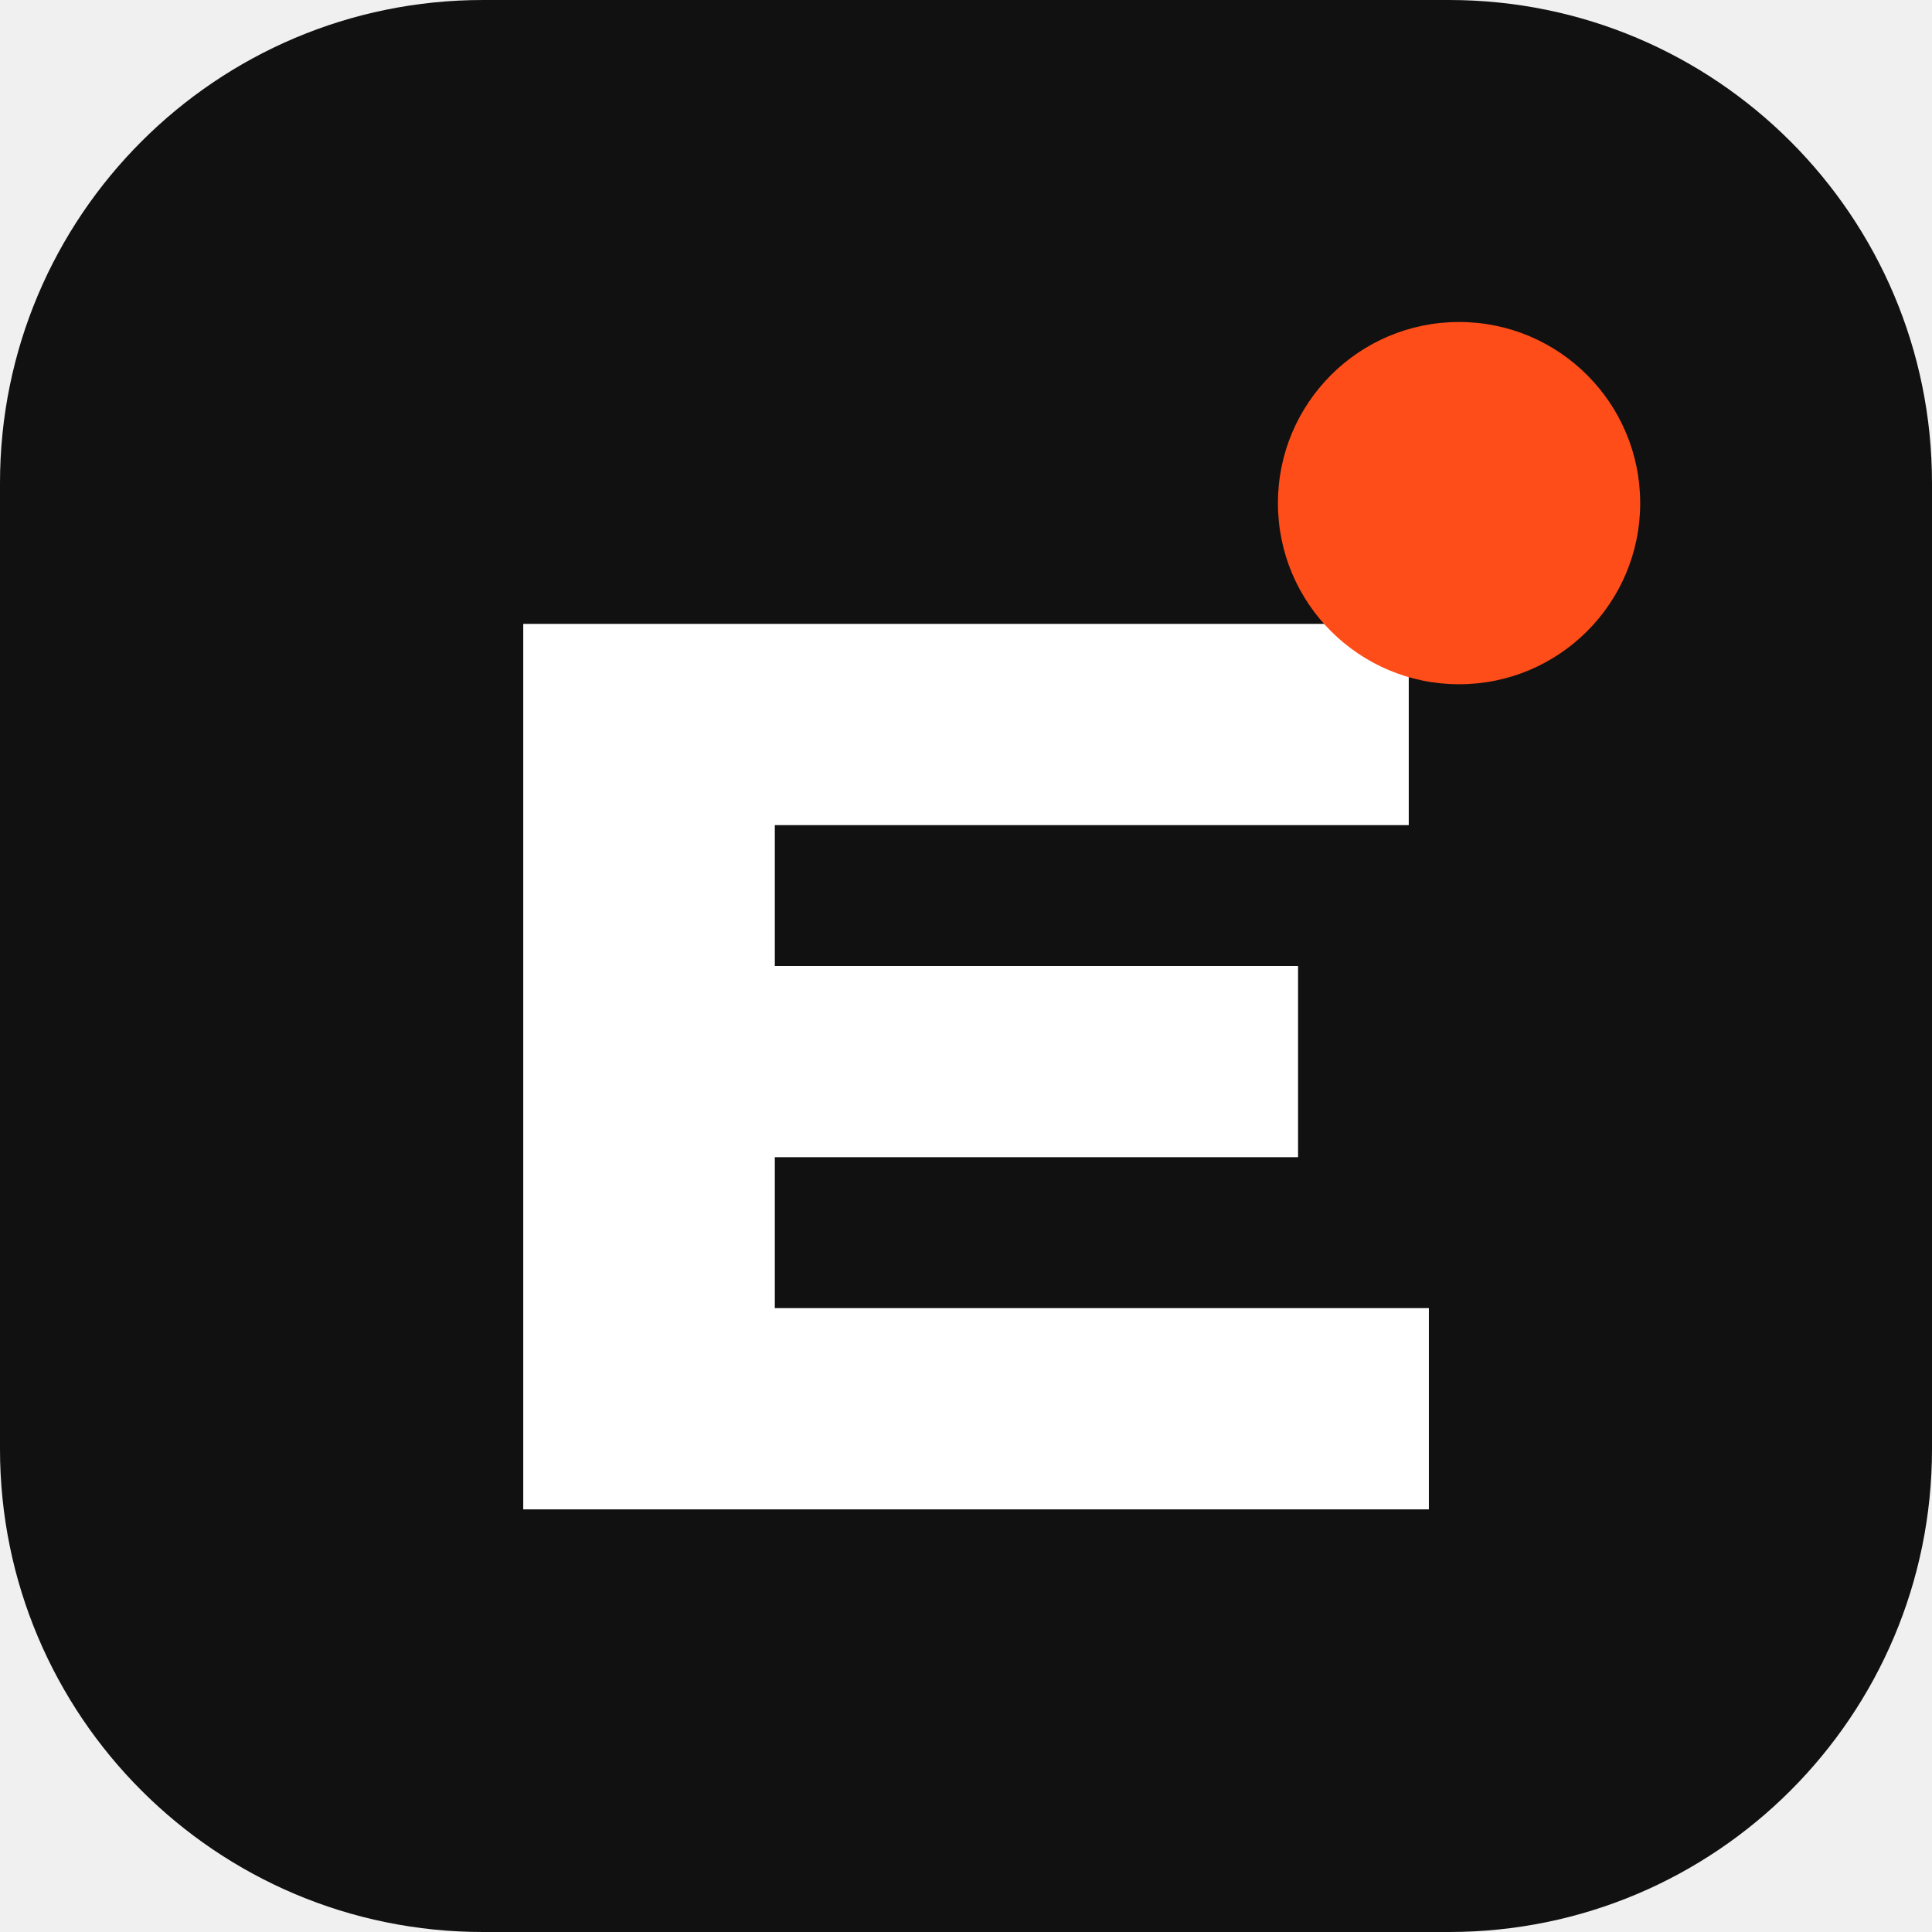
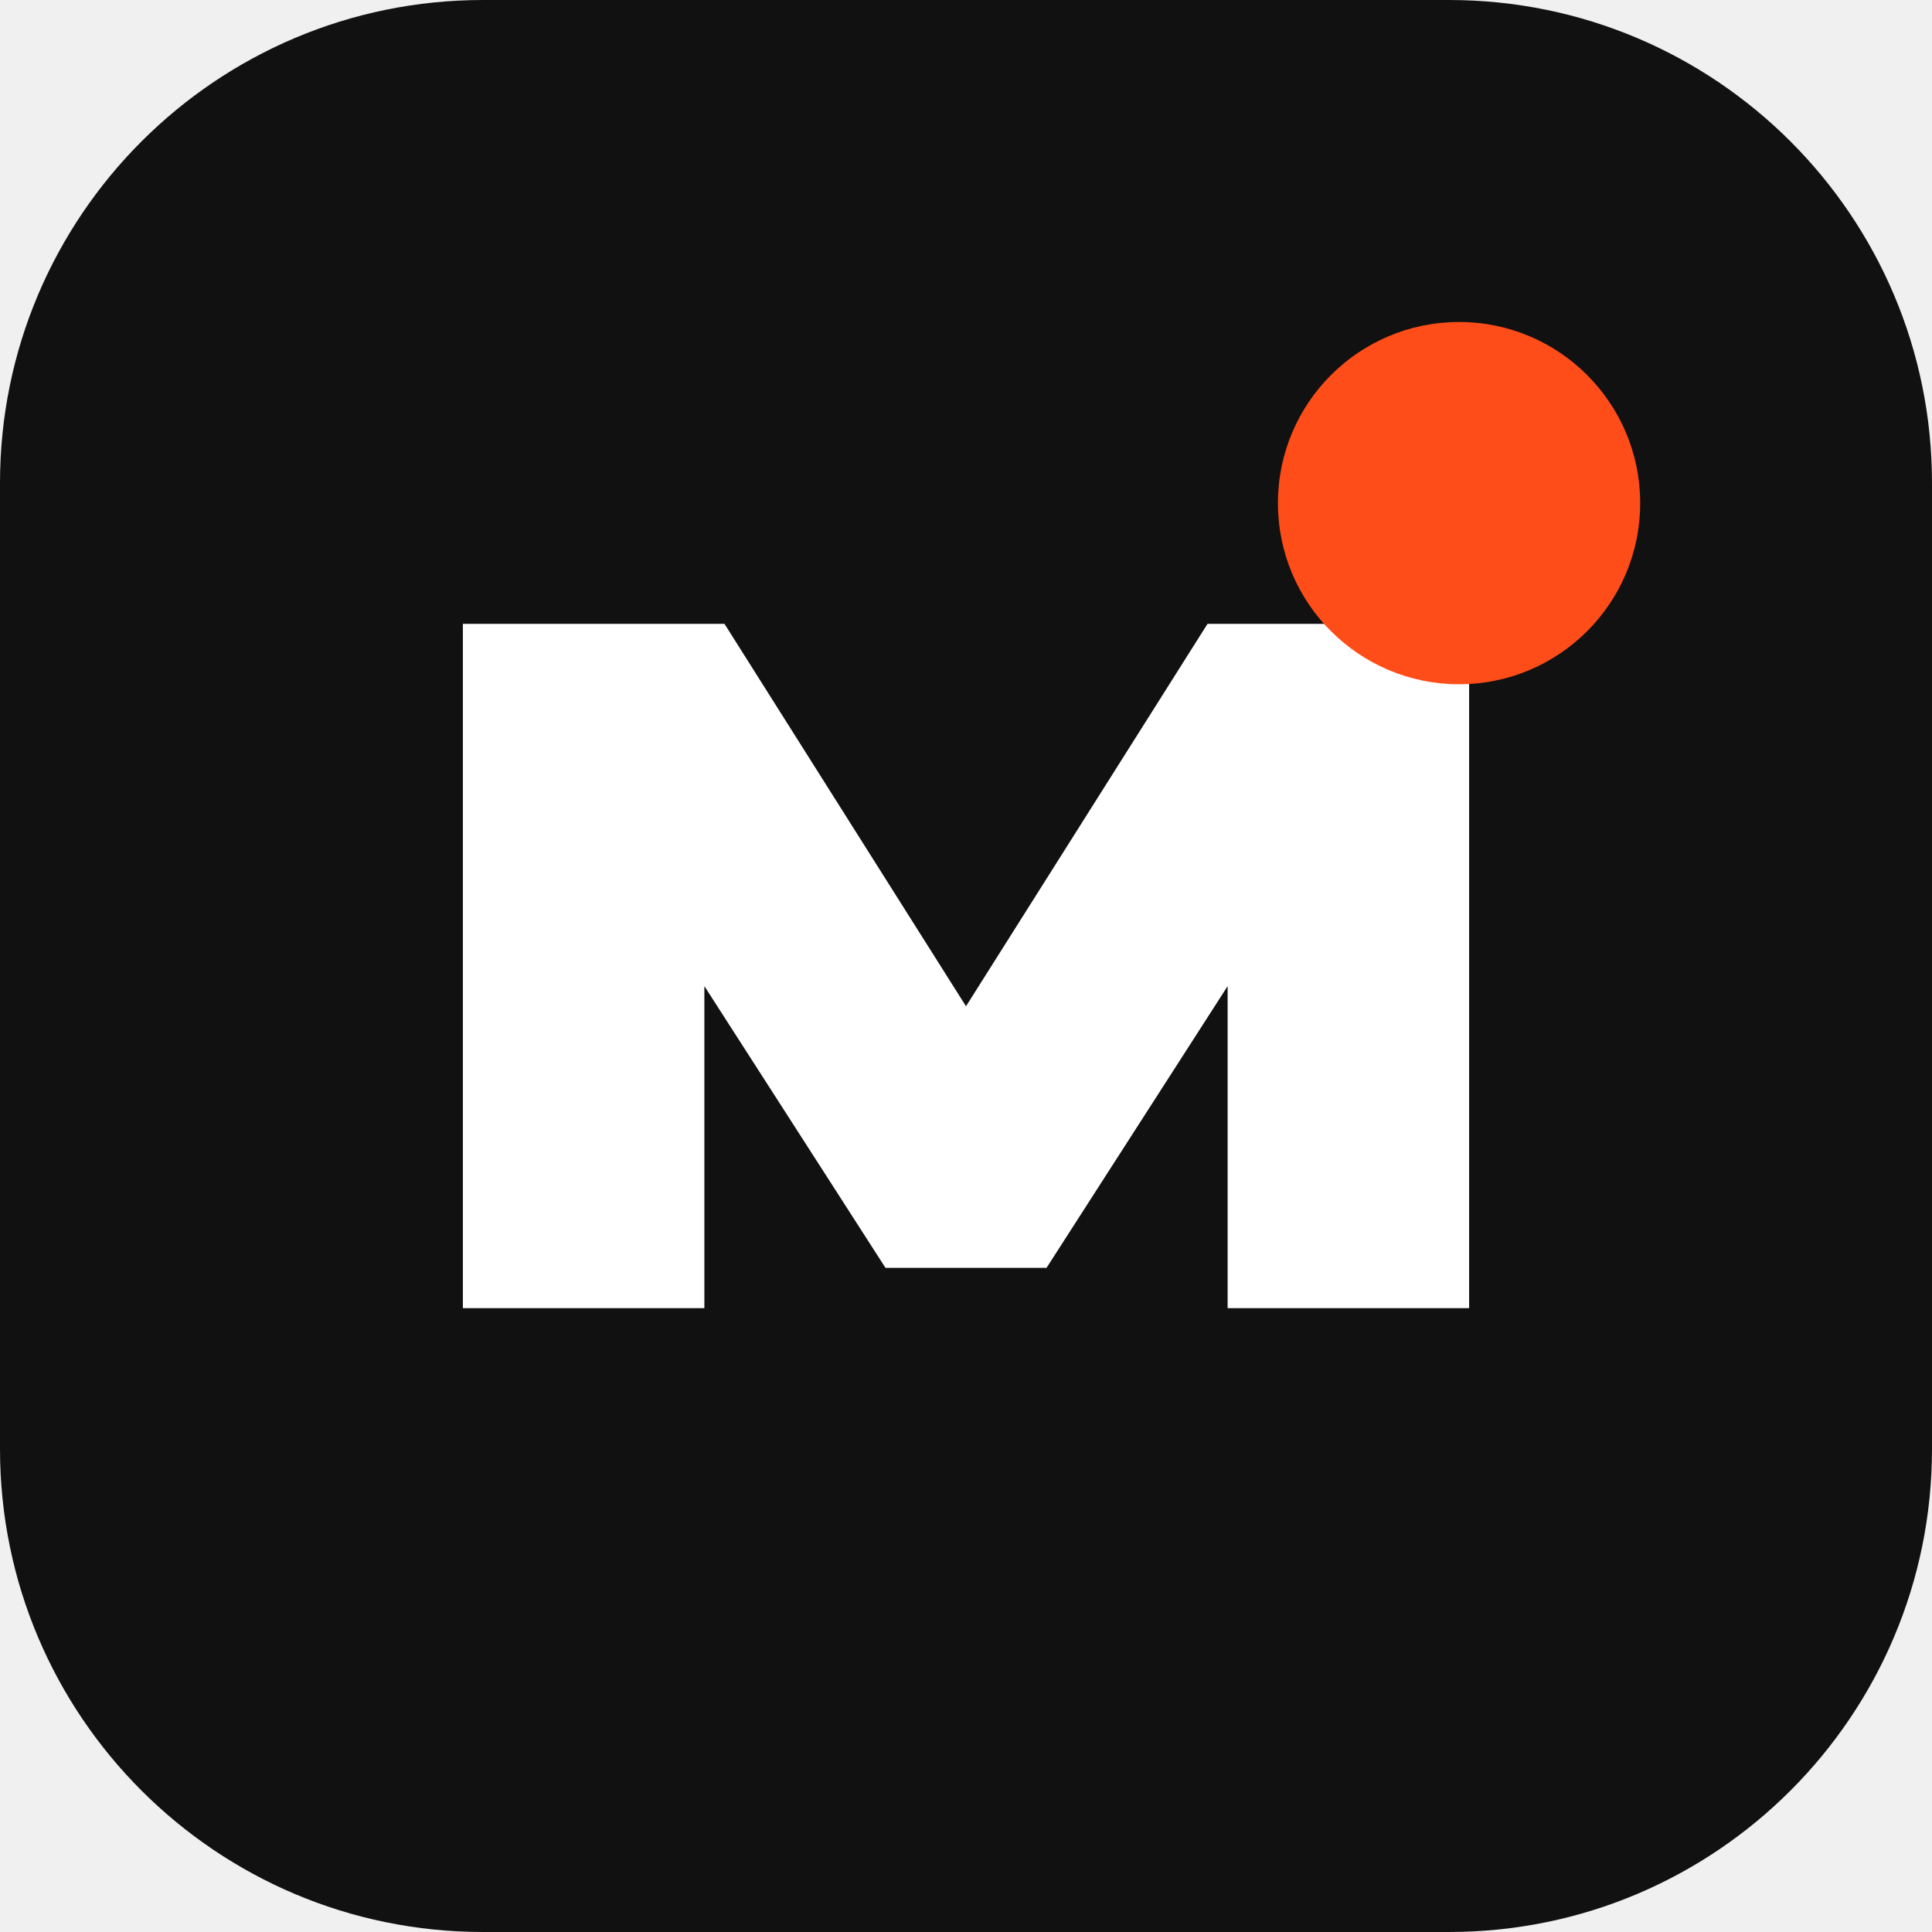
- <svg xmlns="http://www.w3.org/2000/svg" width="192" height="192" viewBox="0 0 192 192" role="img" aria-label="Evasion ERP">
+ <svg xmlns="http://www.w3.org/2000/svg" width="192" height="192" viewBox="0 0 192 192" role="img" aria-label="Mon POS">
  <rect width="192" height="192" rx="48" fill="#111111" />
-   <path d="M52 130V62h88v20H77v14h52v19H77v15h65v20H52Z" fill="#ffffff" />
+   <path d="M46 130V62h26l24 38 24-38h26v68h-24V98l-18 28H88L70 98v32H46Z" fill="#ffffff" />
  <circle cx="145" cy="50" r="18" fill="#ff4d19" />
</svg>
